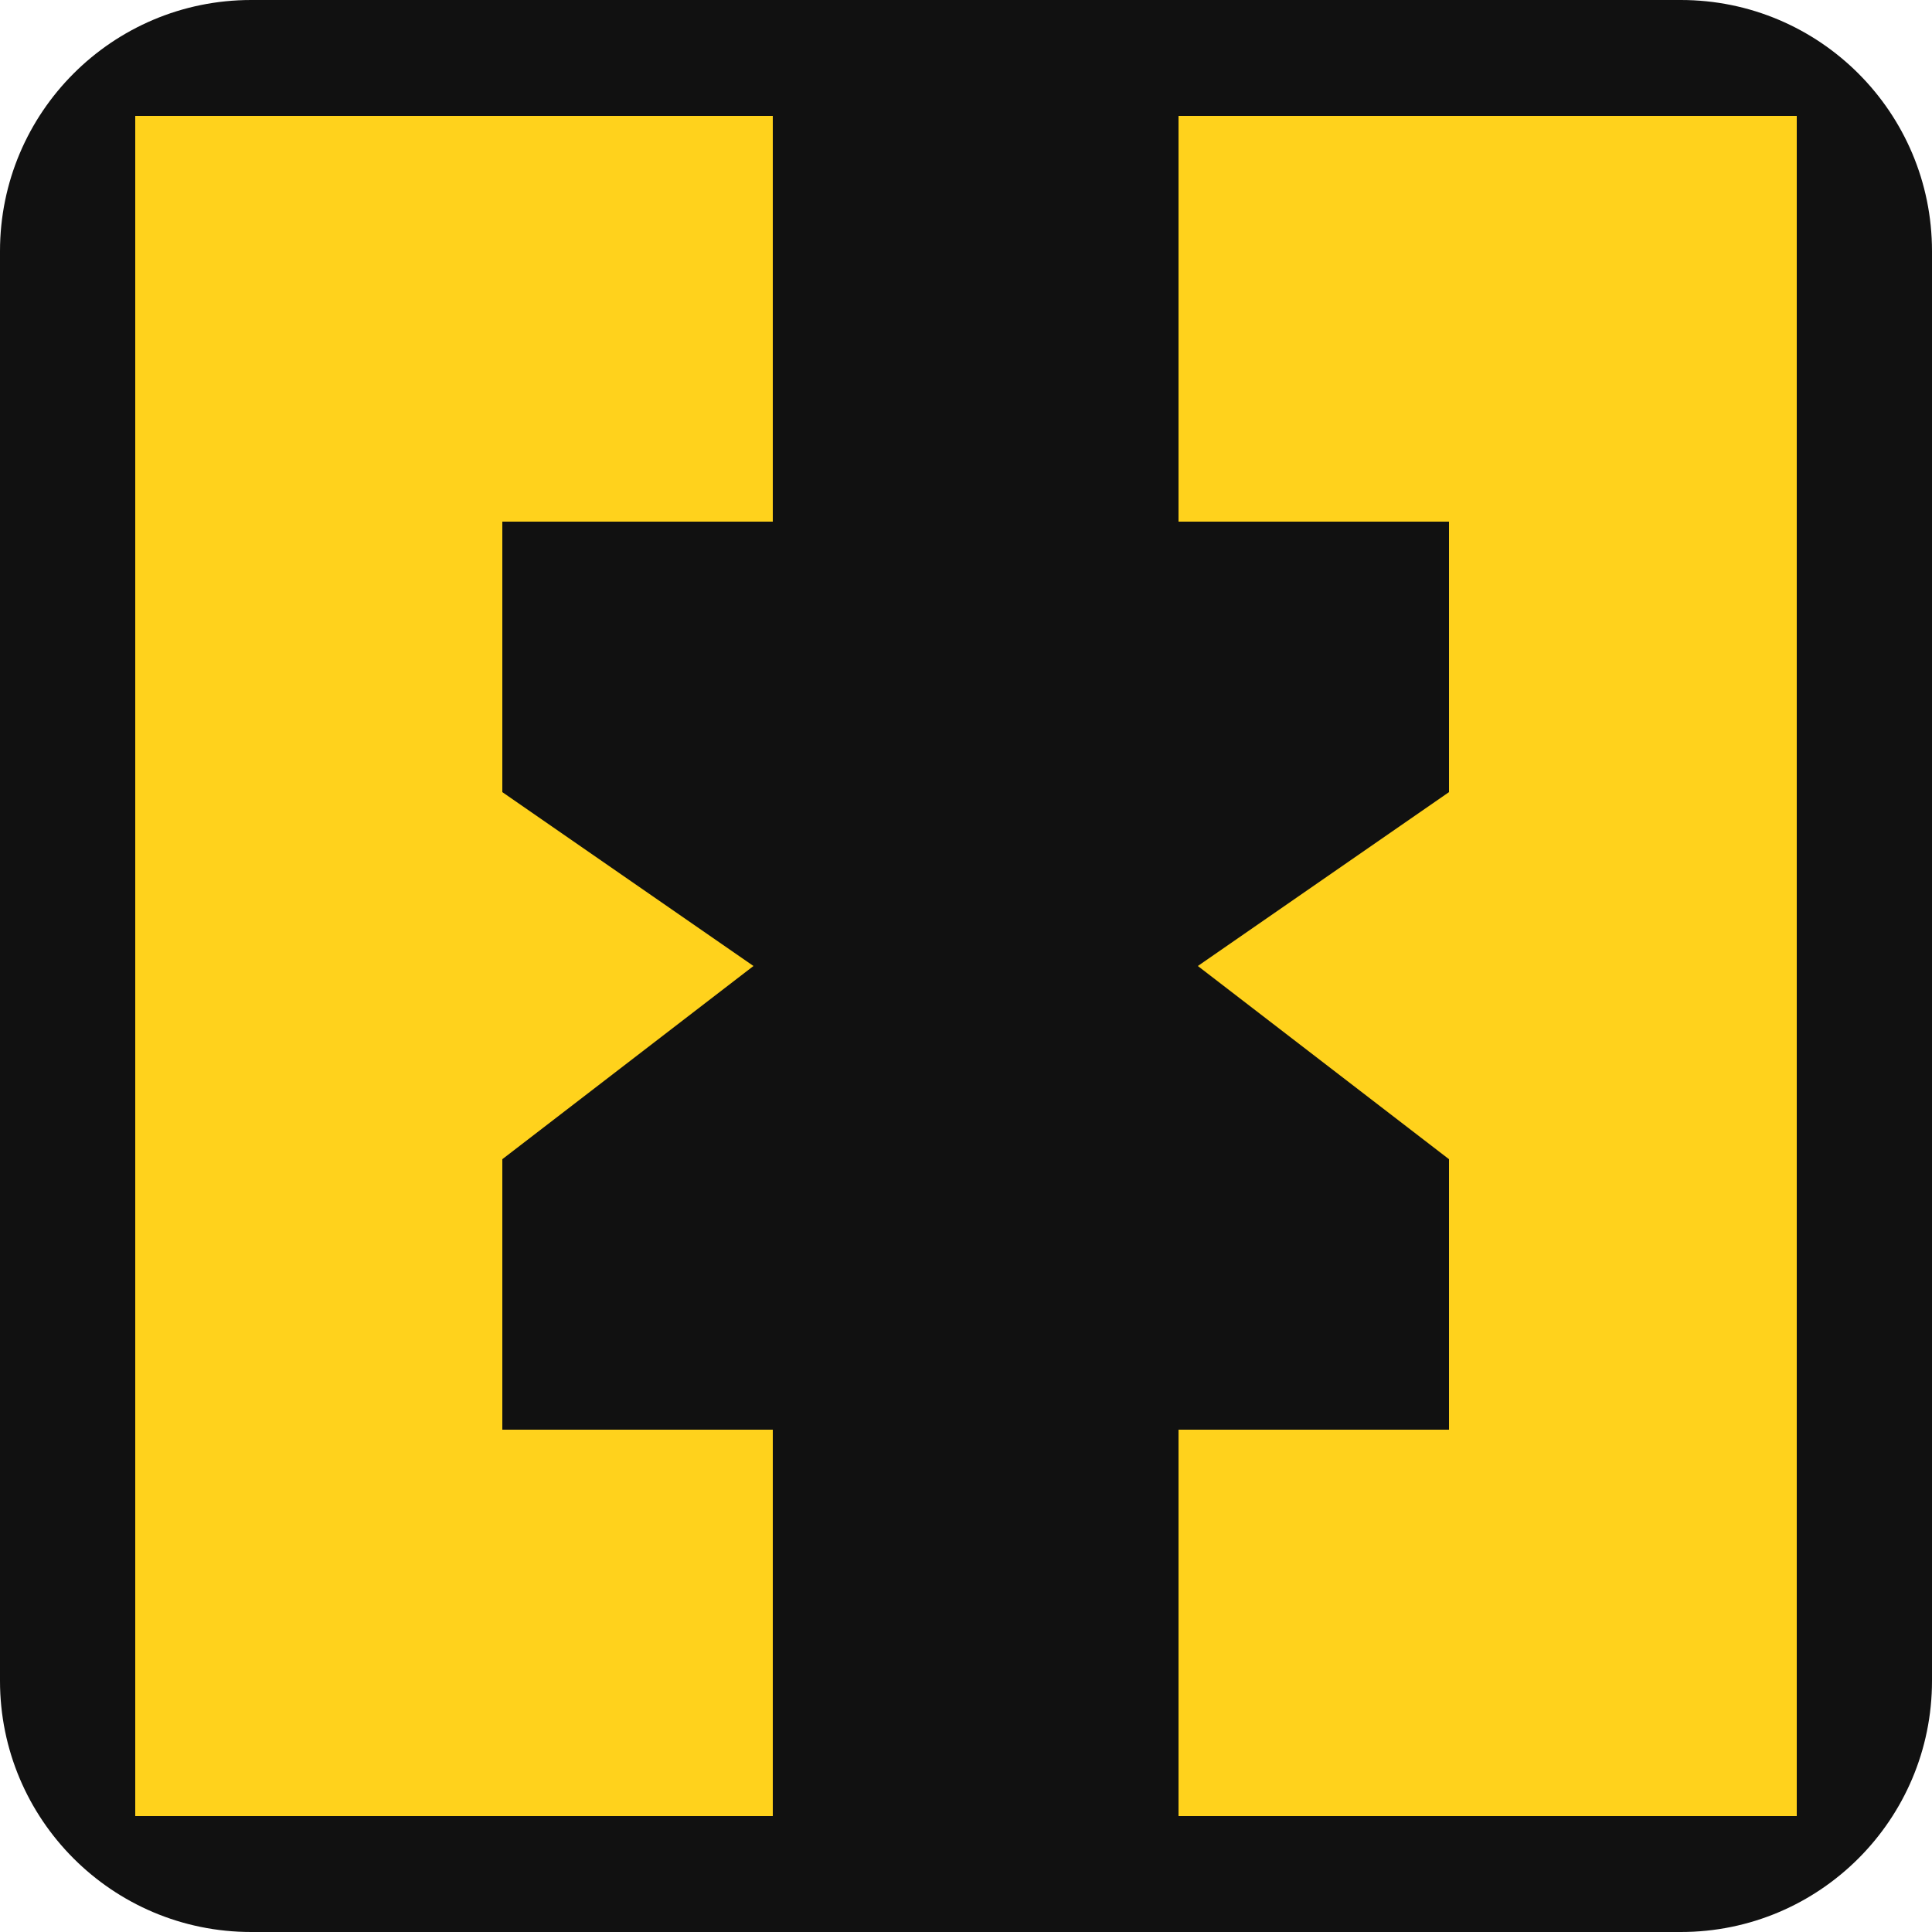
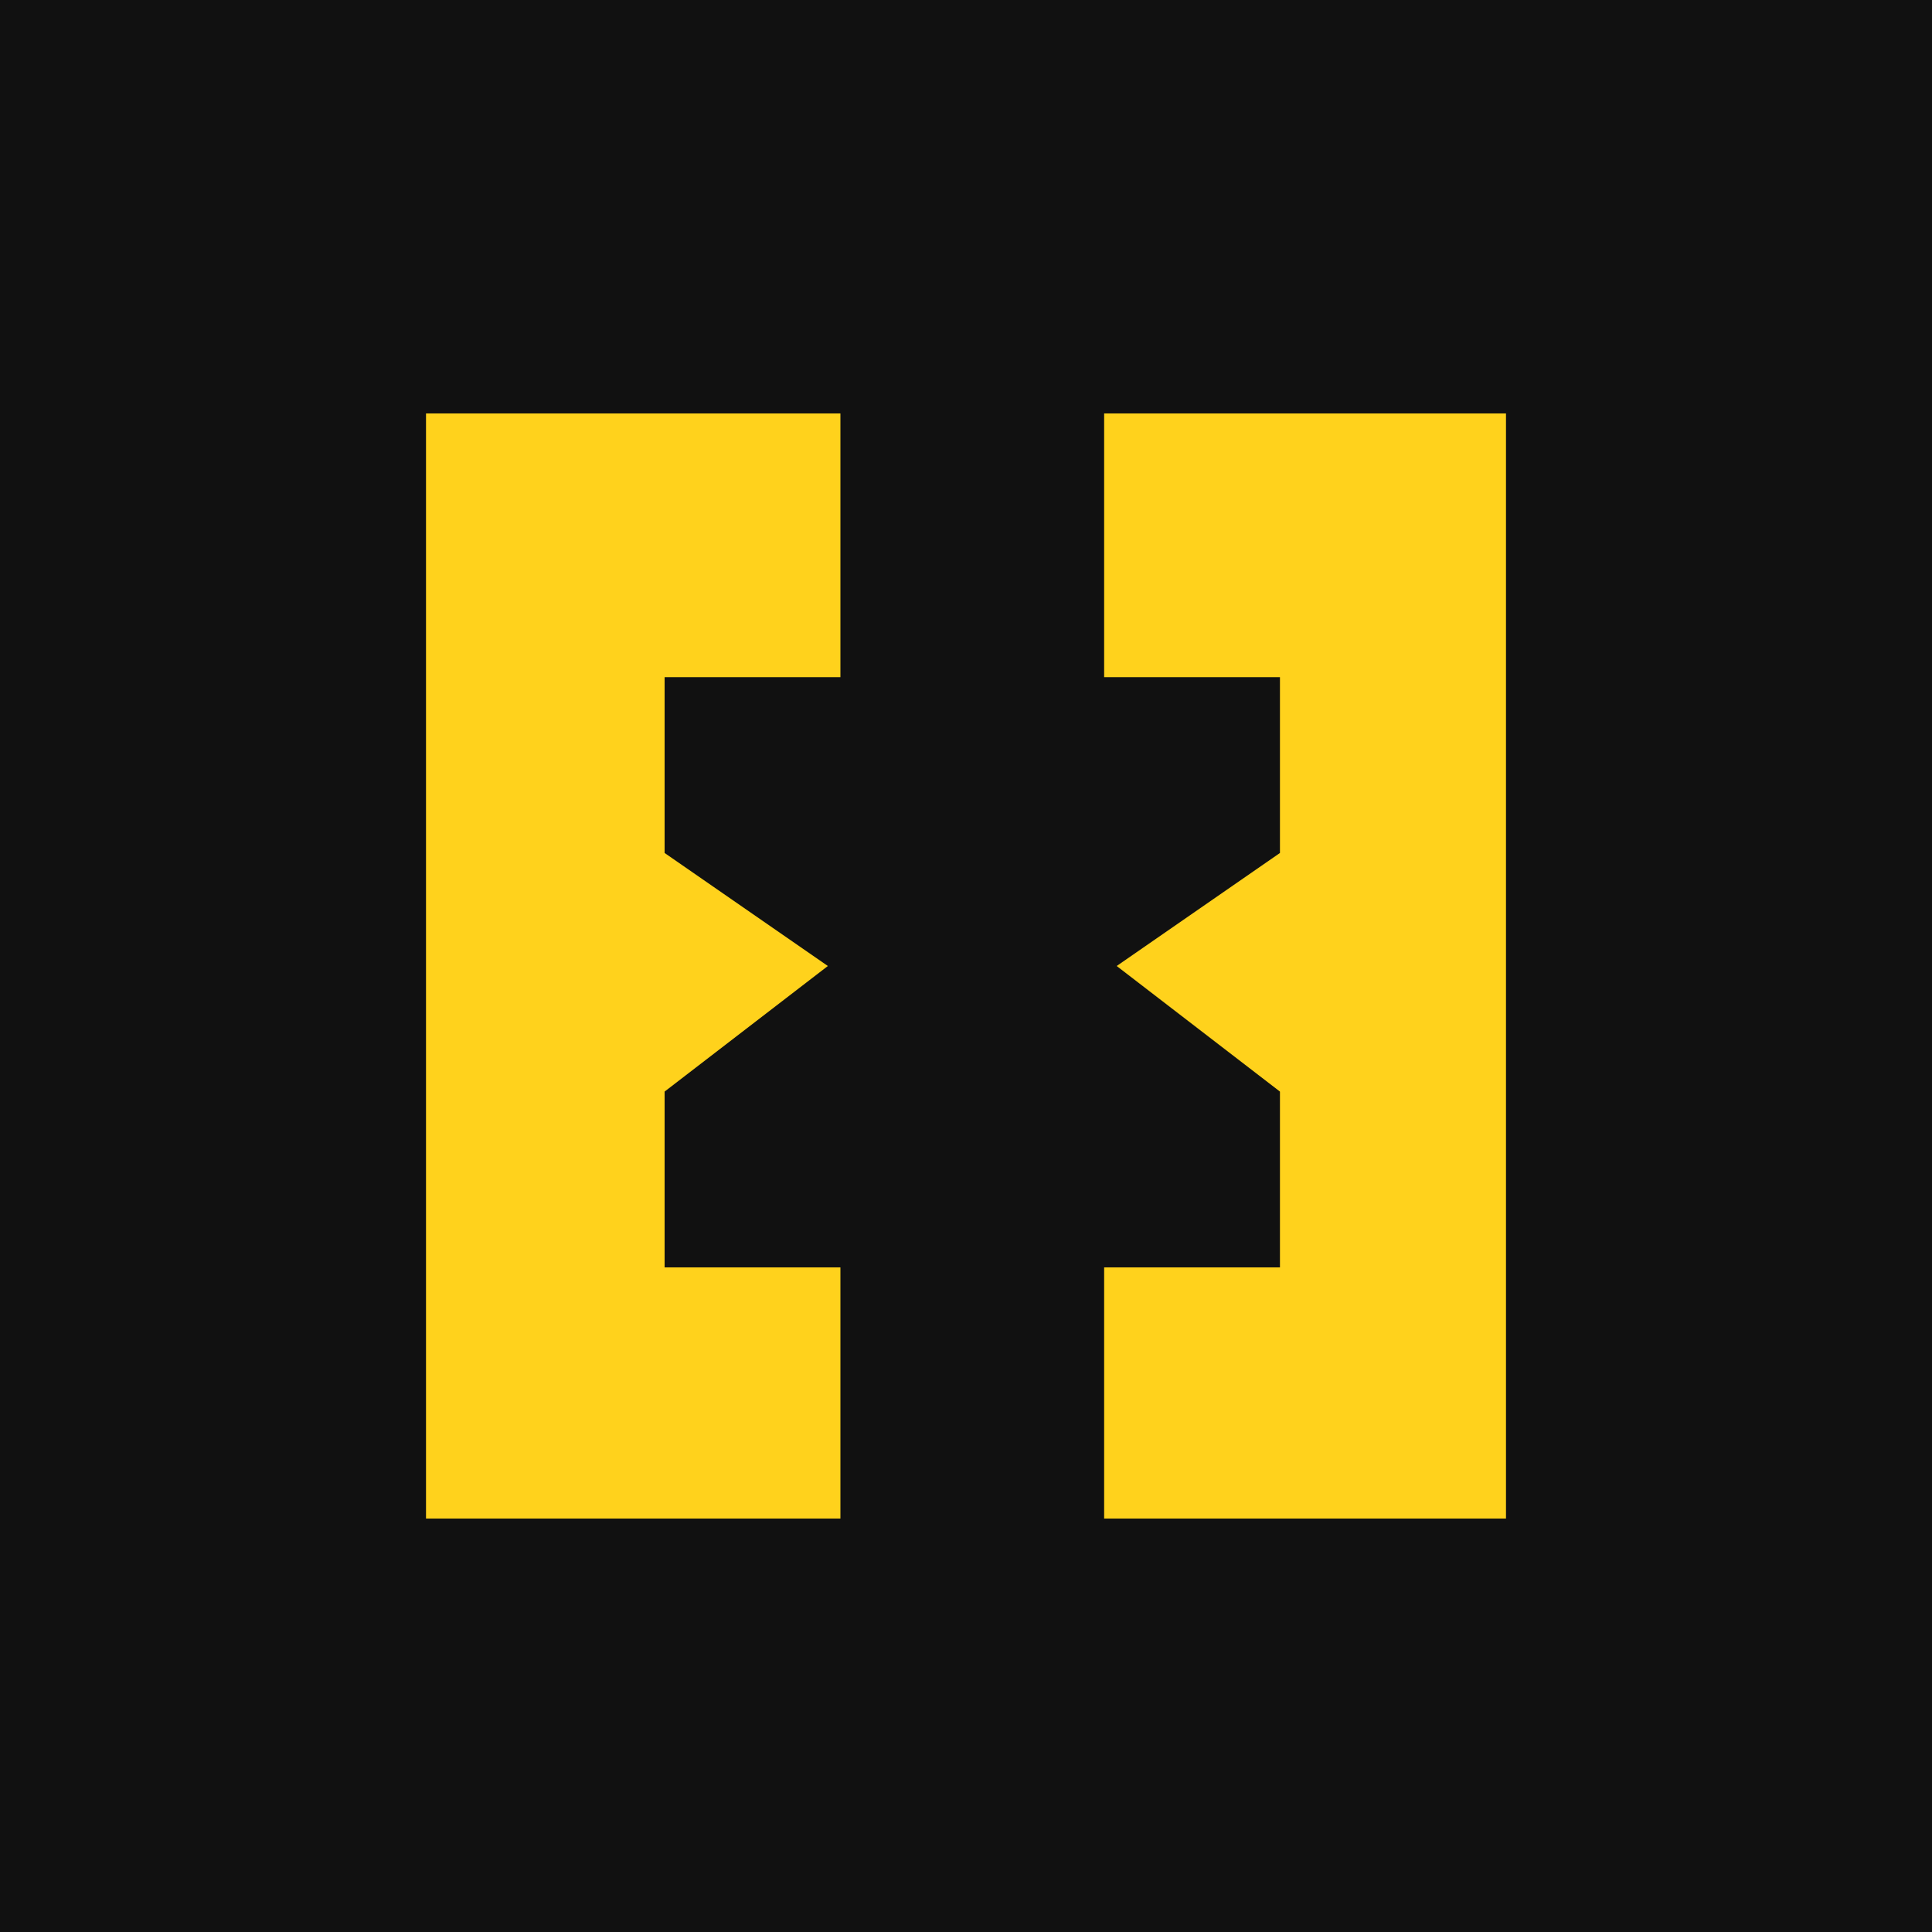
- <svg xmlns="http://www.w3.org/2000/svg" viewBox="0 0 400 400" role="img" aria-label="openx402 profile image">
-   <rect width="400" height="400" rx="52" fill="#111111" />
-   <g fill="#FFD21C" transform="scale(4)">
+ <svg xmlns="http://www.w3.org/2000/svg" width="400" height="400" viewBox="0 0 400 400" role="img" aria-label="openx402 profile image">
+   <rect width="400" height="400" fill="#111111" />
+   <g fill="#FFD21C" transform="translate(70 70) scale(2.6)">
    <path d="M7 6h33v21H26v14l13 9-13 10v14h14v20H7Z" />
    <path d="M93 6H61v21h14v14l-13 9 13 10v14H61v20h32Z" />
  </g>
</svg>
